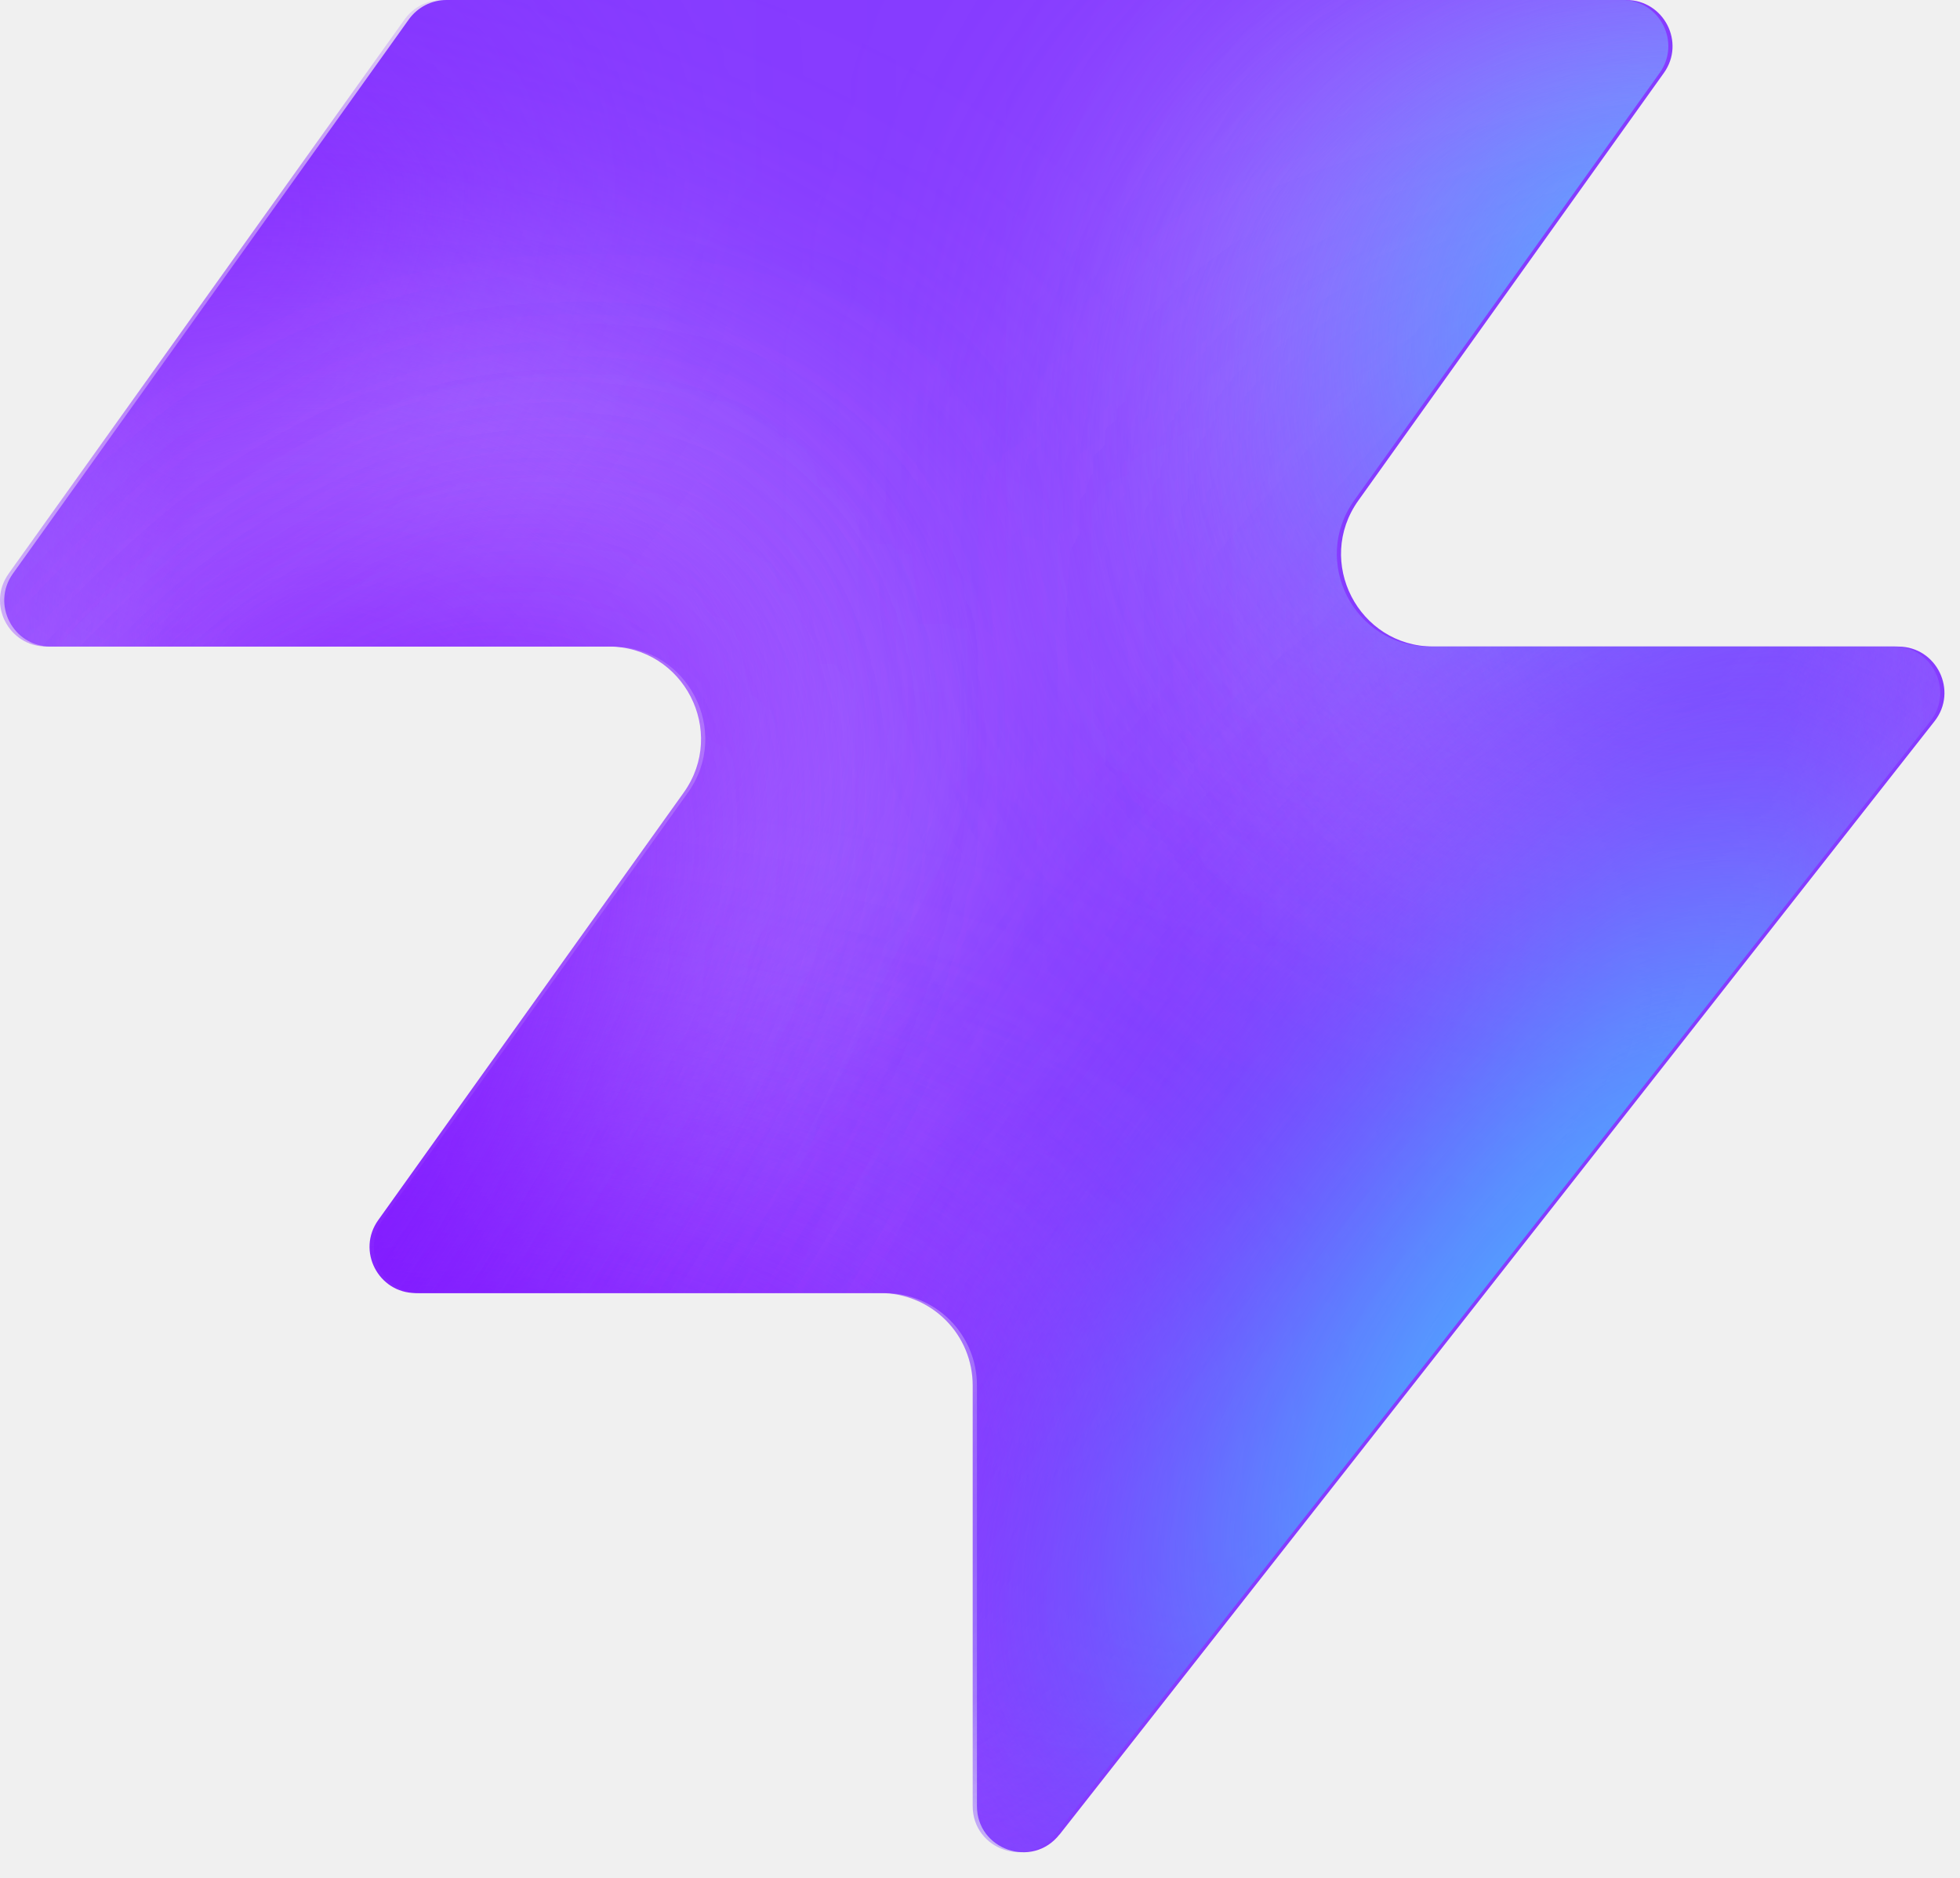
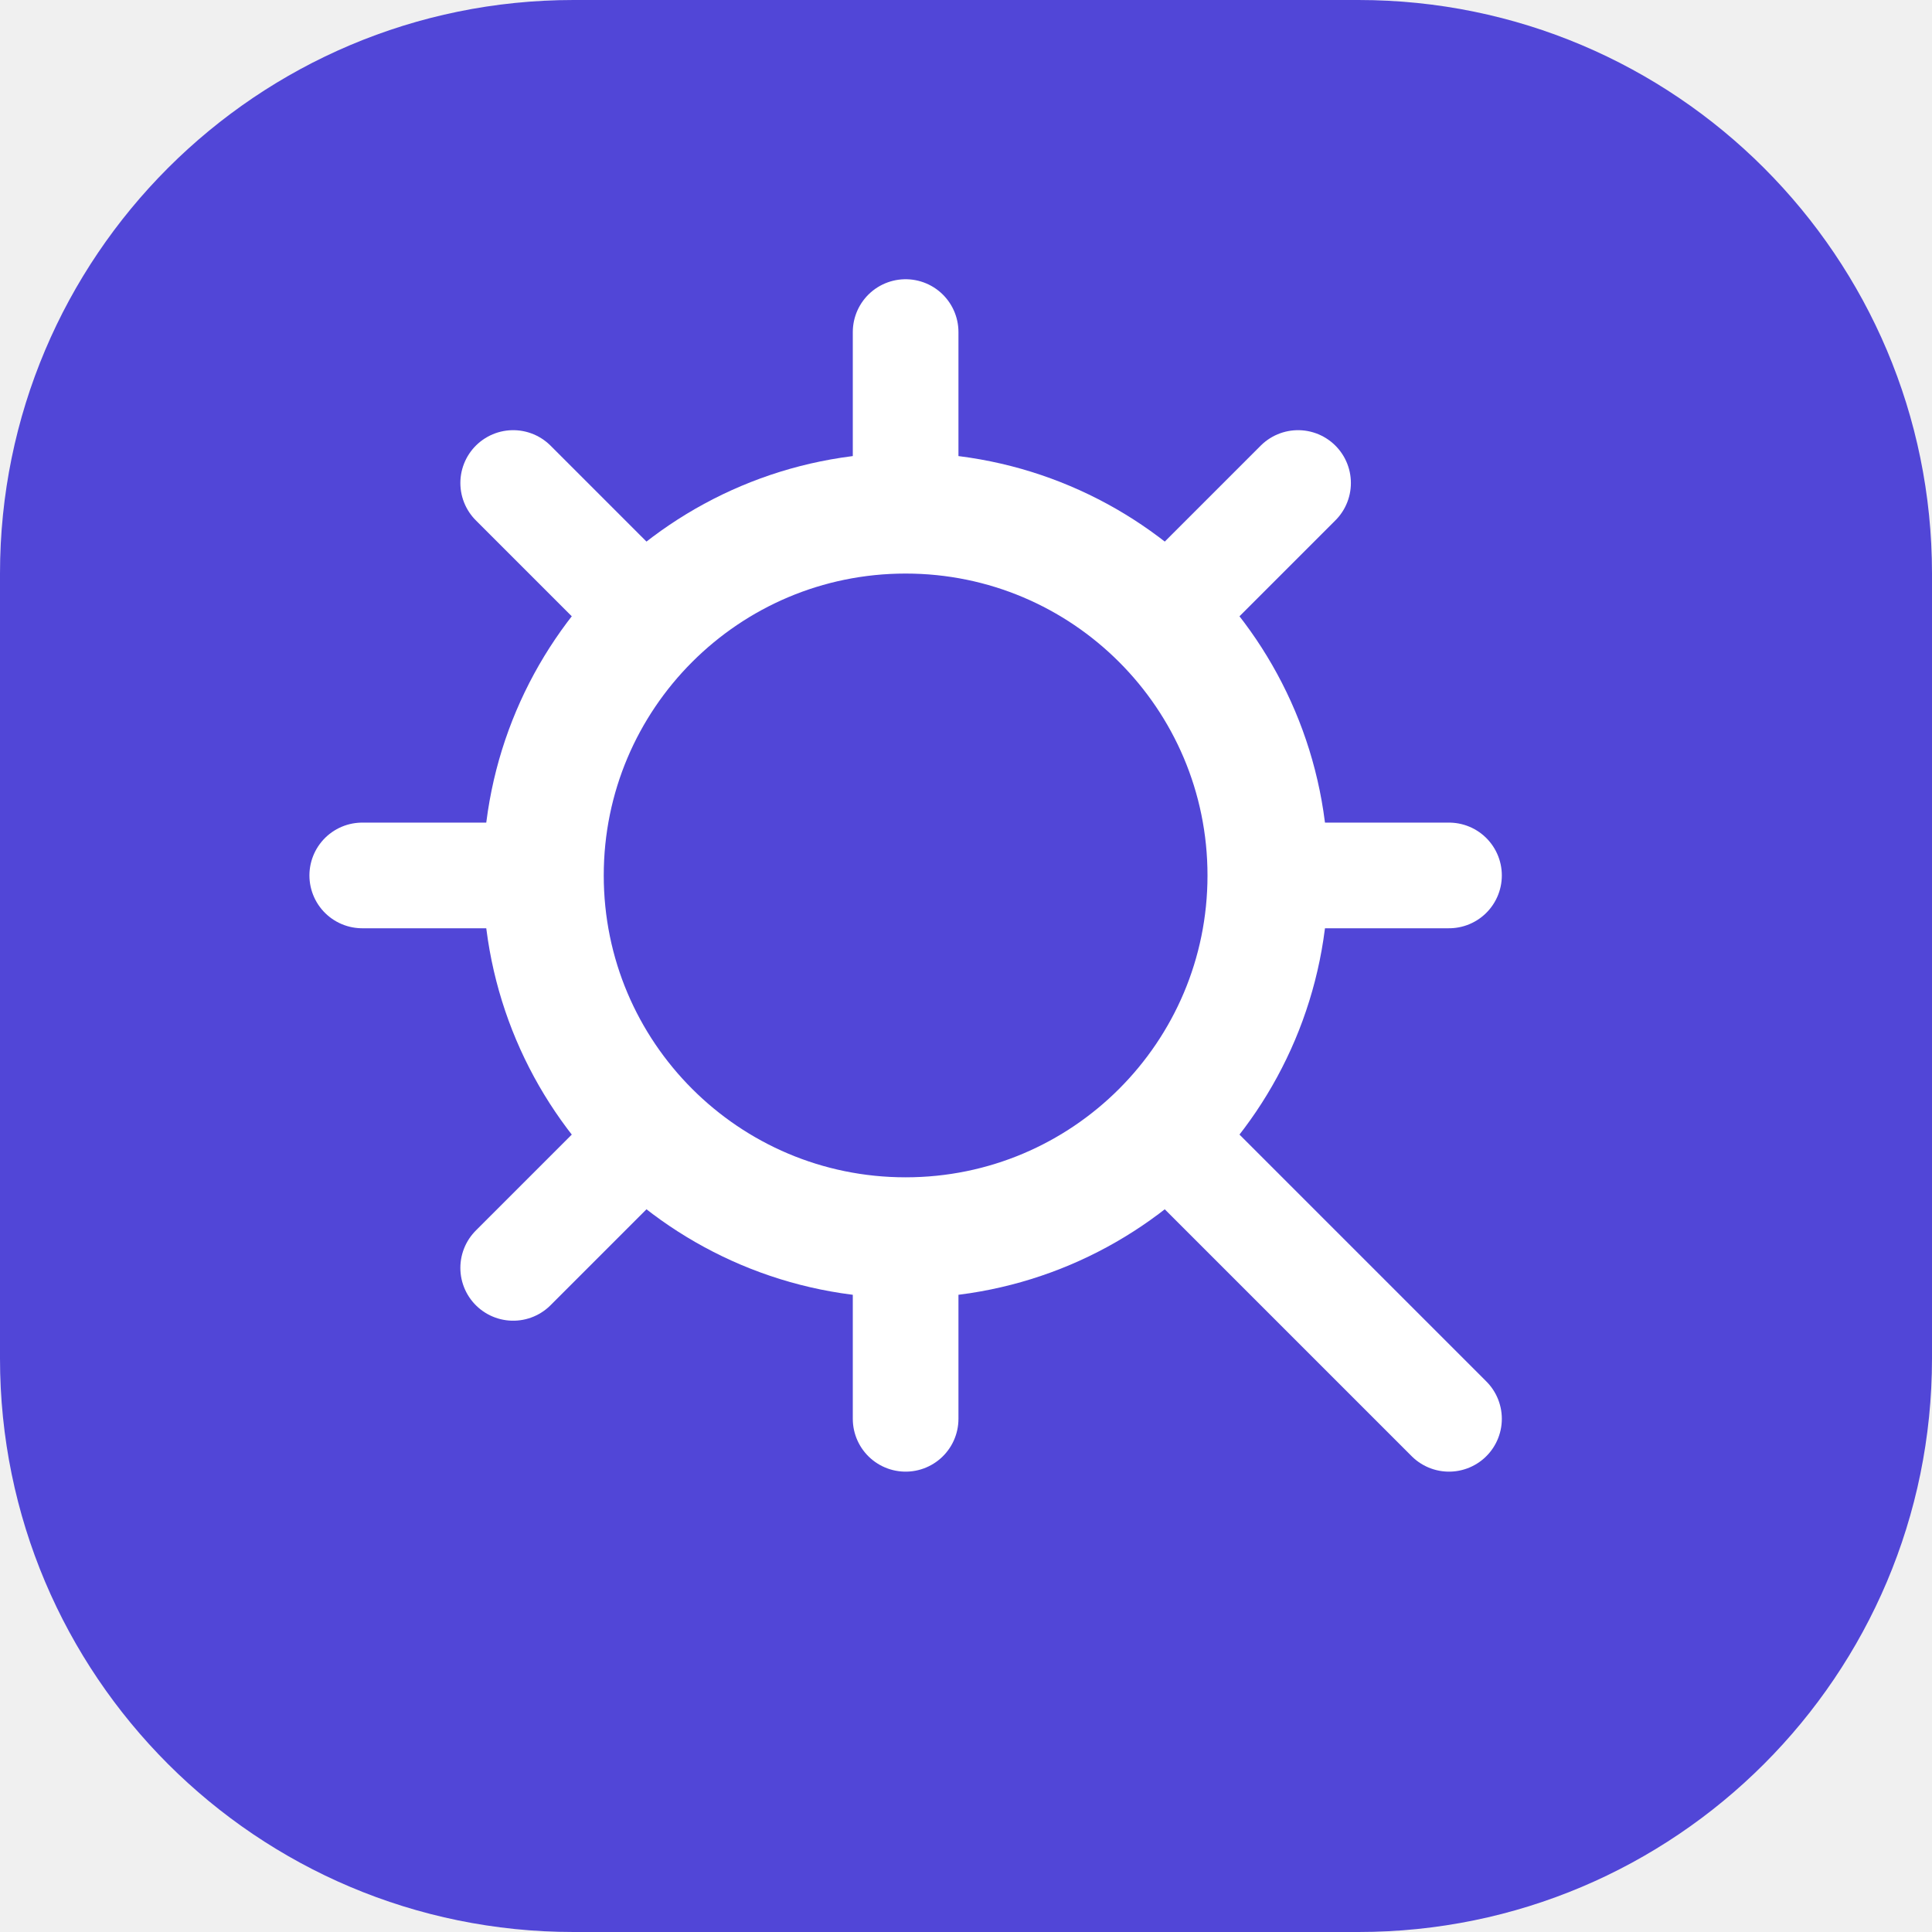
- <svg xmlns="http://www.w3.org/2000/svg" width="48" height="46" fill="none" viewBox="0 0 48 46">
-   <path fill="#863bff" d="M25.946 44.938c-.664.845-2.021.375-2.021-.698V33.937a2.26 2.26 0 0 0-2.262-2.262H10.287c-.92 0-1.456-1.04-.92-1.788l7.48-10.471c1.07-1.497 0-3.578-1.842-3.578H1.237c-.92 0-1.456-1.04-.92-1.788L10.013.474c.214-.297.556-.474.92-.474h28.894c.92 0 1.456 1.04.92 1.788l-7.48 10.471c-1.07 1.498 0 3.579 1.842 3.579h11.377c.943 0 1.473 1.088.89 1.83L25.947 44.94z" style="fill:#863bff;fill:color(display-p3 .525 .23 1);fill-opacity:1" />
-   <mask id="a" width="48" height="46" x="0" y="0" maskUnits="userSpaceOnUse" style="mask-type:alpha">
-     <path fill="#000" d="M25.842 44.938c-.664.844-2.021.375-2.021-.698V33.937a2.26 2.26 0 0 0-2.262-2.262H10.183c-.92 0-1.456-1.04-.92-1.788l7.48-10.471c1.07-1.498 0-3.579-1.842-3.579H1.133c-.92 0-1.456-1.04-.92-1.787L9.91.473c.214-.297.556-.474.92-.474h28.894c.92 0 1.456 1.04.92 1.788l-7.48 10.471c-1.07 1.498 0 3.578 1.842 3.578h11.377c.943 0 1.473 1.088.89 1.832L25.843 44.94z" style="fill:#000;fill-opacity:1" />
-   </mask>
-   <g mask="url(#a)">
-     <g filter="url(#b)">
-       <ellipse cx="5.508" cy="14.704" fill="#ede6ff" rx="5.508" ry="14.704" style="fill:#ede6ff;fill:color(display-p3 .927 .903 1);fill-opacity:1" transform="matrix(.00324 1 1 -.00324 -4.47 31.516)" />
-     </g>
-     <g filter="url(#c)">
-       <ellipse cx="10.399" cy="29.851" fill="#ede6ff" rx="10.399" ry="29.851" style="fill:#ede6ff;fill:color(display-p3 .927 .903 1);fill-opacity:1" transform="matrix(.00324 1 1 -.00324 -39.328 7.883)" />
-     </g>
-     <g filter="url(#d)">
-       <ellipse cx="5.508" cy="30.487" fill="#7e14ff" rx="5.508" ry="30.487" style="fill:#7e14ff;fill:color(display-p3 .492 .077 1);fill-opacity:1" transform="rotate(89.814 -25.913 -14.639)scale(1 -1)" />
-     </g>
-     <g filter="url(#e)">
-       <ellipse cx="5.508" cy="30.599" fill="#7e14ff" rx="5.508" ry="30.599" style="fill:#7e14ff;fill:color(display-p3 .492 .077 1);fill-opacity:1" transform="rotate(89.814 -32.644 -3.334)scale(1 -1)" />
-     </g>
-     <g filter="url(#f)">
-       <ellipse cx="5.508" cy="30.599" fill="#7e14ff" rx="5.508" ry="30.599" style="fill:#7e14ff;fill:color(display-p3 .492 .077 1);fill-opacity:1" transform="matrix(.00324 1 1 -.00324 -34.34 30.47)" />
-     </g>
-     <g filter="url(#g)">
-       <ellipse cx="14.072" cy="22.078" fill="#ede6ff" rx="14.072" ry="22.078" style="fill:#ede6ff;fill:color(display-p3 .927 .903 1);fill-opacity:1" transform="rotate(93.35 24.506 48.493)scale(-1 1)" />
-     </g>
-     <g filter="url(#h)">
-       <ellipse cx="3.47" cy="21.501" fill="#7e14ff" rx="3.47" ry="21.501" style="fill:#7e14ff;fill:color(display-p3 .492 .077 1);fill-opacity:1" transform="rotate(89.009 28.708 47.59)scale(-1 1)" />
-     </g>
-     <g filter="url(#i)">
-       <ellipse cx="3.47" cy="21.501" fill="#7e14ff" rx="3.47" ry="21.501" style="fill:#7e14ff;fill:color(display-p3 .492 .077 1);fill-opacity:1" transform="rotate(89.009 28.708 47.59)scale(-1 1)" />
-     </g>
-     <g filter="url(#j)">
-       <ellipse cx=".387" cy="8.972" fill="#7e14ff" rx="4.407" ry="29.108" style="fill:#7e14ff;fill:color(display-p3 .492 .077 1);fill-opacity:1" transform="rotate(39.51 .387 8.972)" />
-     </g>
-     <g filter="url(#k)">
-       <ellipse cx="47.523" cy="-6.092" fill="#7e14ff" rx="4.407" ry="29.108" style="fill:#7e14ff;fill:color(display-p3 .492 .077 1);fill-opacity:1" transform="rotate(37.892 47.523 -6.092)" />
-     </g>
-     <g filter="url(#l)">
-       <ellipse cx="41.412" cy="6.333" fill="#47bfff" rx="5.971" ry="9.665" style="fill:#47bfff;fill:color(display-p3 .28 .748 1);fill-opacity:1" transform="rotate(37.892 41.412 6.333)" />
-     </g>
-     <g filter="url(#m)">
-       <ellipse cx="-1.879" cy="38.332" fill="#7e14ff" rx="4.407" ry="29.108" style="fill:#7e14ff;fill:color(display-p3 .492 .077 1);fill-opacity:1" transform="rotate(37.892 -1.88 38.332)" />
-     </g>
-     <g filter="url(#n)">
-       <ellipse cx="-1.879" cy="38.332" fill="#7e14ff" rx="4.407" ry="29.108" style="fill:#7e14ff;fill:color(display-p3 .492 .077 1);fill-opacity:1" transform="rotate(37.892 -1.88 38.332)" />
-     </g>
-     <g filter="url(#o)">
-       <ellipse cx="35.651" cy="29.907" fill="#7e14ff" rx="4.407" ry="29.108" style="fill:#7e14ff;fill:color(display-p3 .492 .077 1);fill-opacity:1" transform="rotate(37.892 35.651 29.907)" />
-     </g>
-     <g filter="url(#p)">
-       <ellipse cx="38.418" cy="32.4" fill="#47bfff" rx="5.971" ry="15.297" style="fill:#47bfff;fill:color(display-p3 .28 .748 1);fill-opacity:1" transform="rotate(37.892 38.418 32.4)" />
-     </g>
-   </g>
-   <defs>
-     <filter id="b" width="60.045" height="41.654" x="-19.77" y="16.149" color-interpolation-filters="sRGB" filterUnits="userSpaceOnUse">
-       <feFlood flood-opacity="0" result="BackgroundImageFix" />
-       <feBlend in="SourceGraphic" in2="BackgroundImageFix" result="shape" />
-       <feGaussianBlur result="effect1_foregroundBlur_2002_17158" stdDeviation="7.659" />
-     </filter>
-     <filter id="c" width="90.34" height="51.437" x="-54.613" y="-7.533" color-interpolation-filters="sRGB" filterUnits="userSpaceOnUse">
-       <feFlood flood-opacity="0" result="BackgroundImageFix" />
-       <feBlend in="SourceGraphic" in2="BackgroundImageFix" result="shape" />
-       <feGaussianBlur result="effect1_foregroundBlur_2002_17158" stdDeviation="7.659" />
-     </filter>
-     <filter id="d" width="79.355" height="29.4" x="-49.64" y="2.03" color-interpolation-filters="sRGB" filterUnits="userSpaceOnUse">
-       <feFlood flood-opacity="0" result="BackgroundImageFix" />
-       <feBlend in="SourceGraphic" in2="BackgroundImageFix" result="shape" />
-       <feGaussianBlur result="effect1_foregroundBlur_2002_17158" stdDeviation="4.596" />
-     </filter>
-     <filter id="e" width="79.579" height="29.4" x="-45.045" y="20.029" color-interpolation-filters="sRGB" filterUnits="userSpaceOnUse">
-       <feFlood flood-opacity="0" result="BackgroundImageFix" />
-       <feBlend in="SourceGraphic" in2="BackgroundImageFix" result="shape" />
-       <feGaussianBlur result="effect1_foregroundBlur_2002_17158" stdDeviation="4.596" />
-     </filter>
-     <filter id="f" width="79.579" height="29.4" x="-43.513" y="21.178" color-interpolation-filters="sRGB" filterUnits="userSpaceOnUse">
-       <feFlood flood-opacity="0" result="BackgroundImageFix" />
-       <feBlend in="SourceGraphic" in2="BackgroundImageFix" result="shape" />
-       <feGaussianBlur result="effect1_foregroundBlur_2002_17158" stdDeviation="4.596" />
-     </filter>
-     <filter id="g" width="74.749" height="58.852" x="15.756" y="-17.901" color-interpolation-filters="sRGB" filterUnits="userSpaceOnUse">
-       <feFlood flood-opacity="0" result="BackgroundImageFix" />
-       <feBlend in="SourceGraphic" in2="BackgroundImageFix" result="shape" />
-       <feGaussianBlur result="effect1_foregroundBlur_2002_17158" stdDeviation="7.659" />
-     </filter>
-     <filter id="h" width="61.377" height="25.362" x="23.548" y="2.284" color-interpolation-filters="sRGB" filterUnits="userSpaceOnUse">
-       <feFlood flood-opacity="0" result="BackgroundImageFix" />
-       <feBlend in="SourceGraphic" in2="BackgroundImageFix" result="shape" />
-       <feGaussianBlur result="effect1_foregroundBlur_2002_17158" stdDeviation="4.596" />
-     </filter>
-     <filter id="i" width="61.377" height="25.362" x="23.548" y="2.284" color-interpolation-filters="sRGB" filterUnits="userSpaceOnUse">
-       <feFlood flood-opacity="0" result="BackgroundImageFix" />
-       <feBlend in="SourceGraphic" in2="BackgroundImageFix" result="shape" />
-       <feGaussianBlur result="effect1_foregroundBlur_2002_17158" stdDeviation="4.596" />
-     </filter>
-     <filter id="j" width="56.045" height="63.649" x="-27.636" y="-22.853" color-interpolation-filters="sRGB" filterUnits="userSpaceOnUse">
-       <feFlood flood-opacity="0" result="BackgroundImageFix" />
-       <feBlend in="SourceGraphic" in2="BackgroundImageFix" result="shape" />
-       <feGaussianBlur result="effect1_foregroundBlur_2002_17158" stdDeviation="4.596" />
-     </filter>
-     <filter id="k" width="54.814" height="64.646" x="20.116" y="-38.415" color-interpolation-filters="sRGB" filterUnits="userSpaceOnUse">
-       <feFlood flood-opacity="0" result="BackgroundImageFix" />
-       <feBlend in="SourceGraphic" in2="BackgroundImageFix" result="shape" />
-       <feGaussianBlur result="effect1_foregroundBlur_2002_17158" stdDeviation="4.596" />
-     </filter>
-     <filter id="l" width="33.541" height="35.313" x="24.641" y="-11.323" color-interpolation-filters="sRGB" filterUnits="userSpaceOnUse">
-       <feFlood flood-opacity="0" result="BackgroundImageFix" />
-       <feBlend in="SourceGraphic" in2="BackgroundImageFix" result="shape" />
-       <feGaussianBlur result="effect1_foregroundBlur_2002_17158" stdDeviation="4.596" />
-     </filter>
-     <filter id="m" width="54.814" height="64.646" x="-29.286" y="6.009" color-interpolation-filters="sRGB" filterUnits="userSpaceOnUse">
-       <feFlood flood-opacity="0" result="BackgroundImageFix" />
-       <feBlend in="SourceGraphic" in2="BackgroundImageFix" result="shape" />
-       <feGaussianBlur result="effect1_foregroundBlur_2002_17158" stdDeviation="4.596" />
-     </filter>
-     <filter id="n" width="54.814" height="64.646" x="-29.286" y="6.009" color-interpolation-filters="sRGB" filterUnits="userSpaceOnUse">
-       <feFlood flood-opacity="0" result="BackgroundImageFix" />
-       <feBlend in="SourceGraphic" in2="BackgroundImageFix" result="shape" />
-       <feGaussianBlur result="effect1_foregroundBlur_2002_17158" stdDeviation="4.596" />
-     </filter>
-     <filter id="o" width="54.814" height="64.646" x="8.244" y="-2.416" color-interpolation-filters="sRGB" filterUnits="userSpaceOnUse">
-       <feFlood flood-opacity="0" result="BackgroundImageFix" />
-       <feBlend in="SourceGraphic" in2="BackgroundImageFix" result="shape" />
-       <feGaussianBlur result="effect1_foregroundBlur_2002_17158" stdDeviation="4.596" />
-     </filter>
-     <filter id="p" width="39.409" height="43.623" x="18.713" y="10.588" color-interpolation-filters="sRGB" filterUnits="userSpaceOnUse">
-       <feFlood flood-opacity="0" result="BackgroundImageFix" />
-       <feBlend in="SourceGraphic" in2="BackgroundImageFix" result="shape" />
-       <feGaussianBlur result="effect1_foregroundBlur_2002_17158" stdDeviation="4.596" />
-     </filter>
-   </defs>
+ <svg xmlns="http://www.w3.org/2000/svg" viewBox="0 0 64 64">
+   <rect width="64" height="64" rx="19" fill="#5146d7" />
+   <circle cx="30" cy="29" r="12" fill="none" stroke="#fff" stroke-width="4" />
+   <path d="m39 38 9 9M30 11v5M30 42v5M12 29h5M43 29h5M17 16l4 4M39 20l4-4M17 42l4-4" fill="none" stroke="#fff" stroke-width="3.5" stroke-linecap="round" />
</svg>
